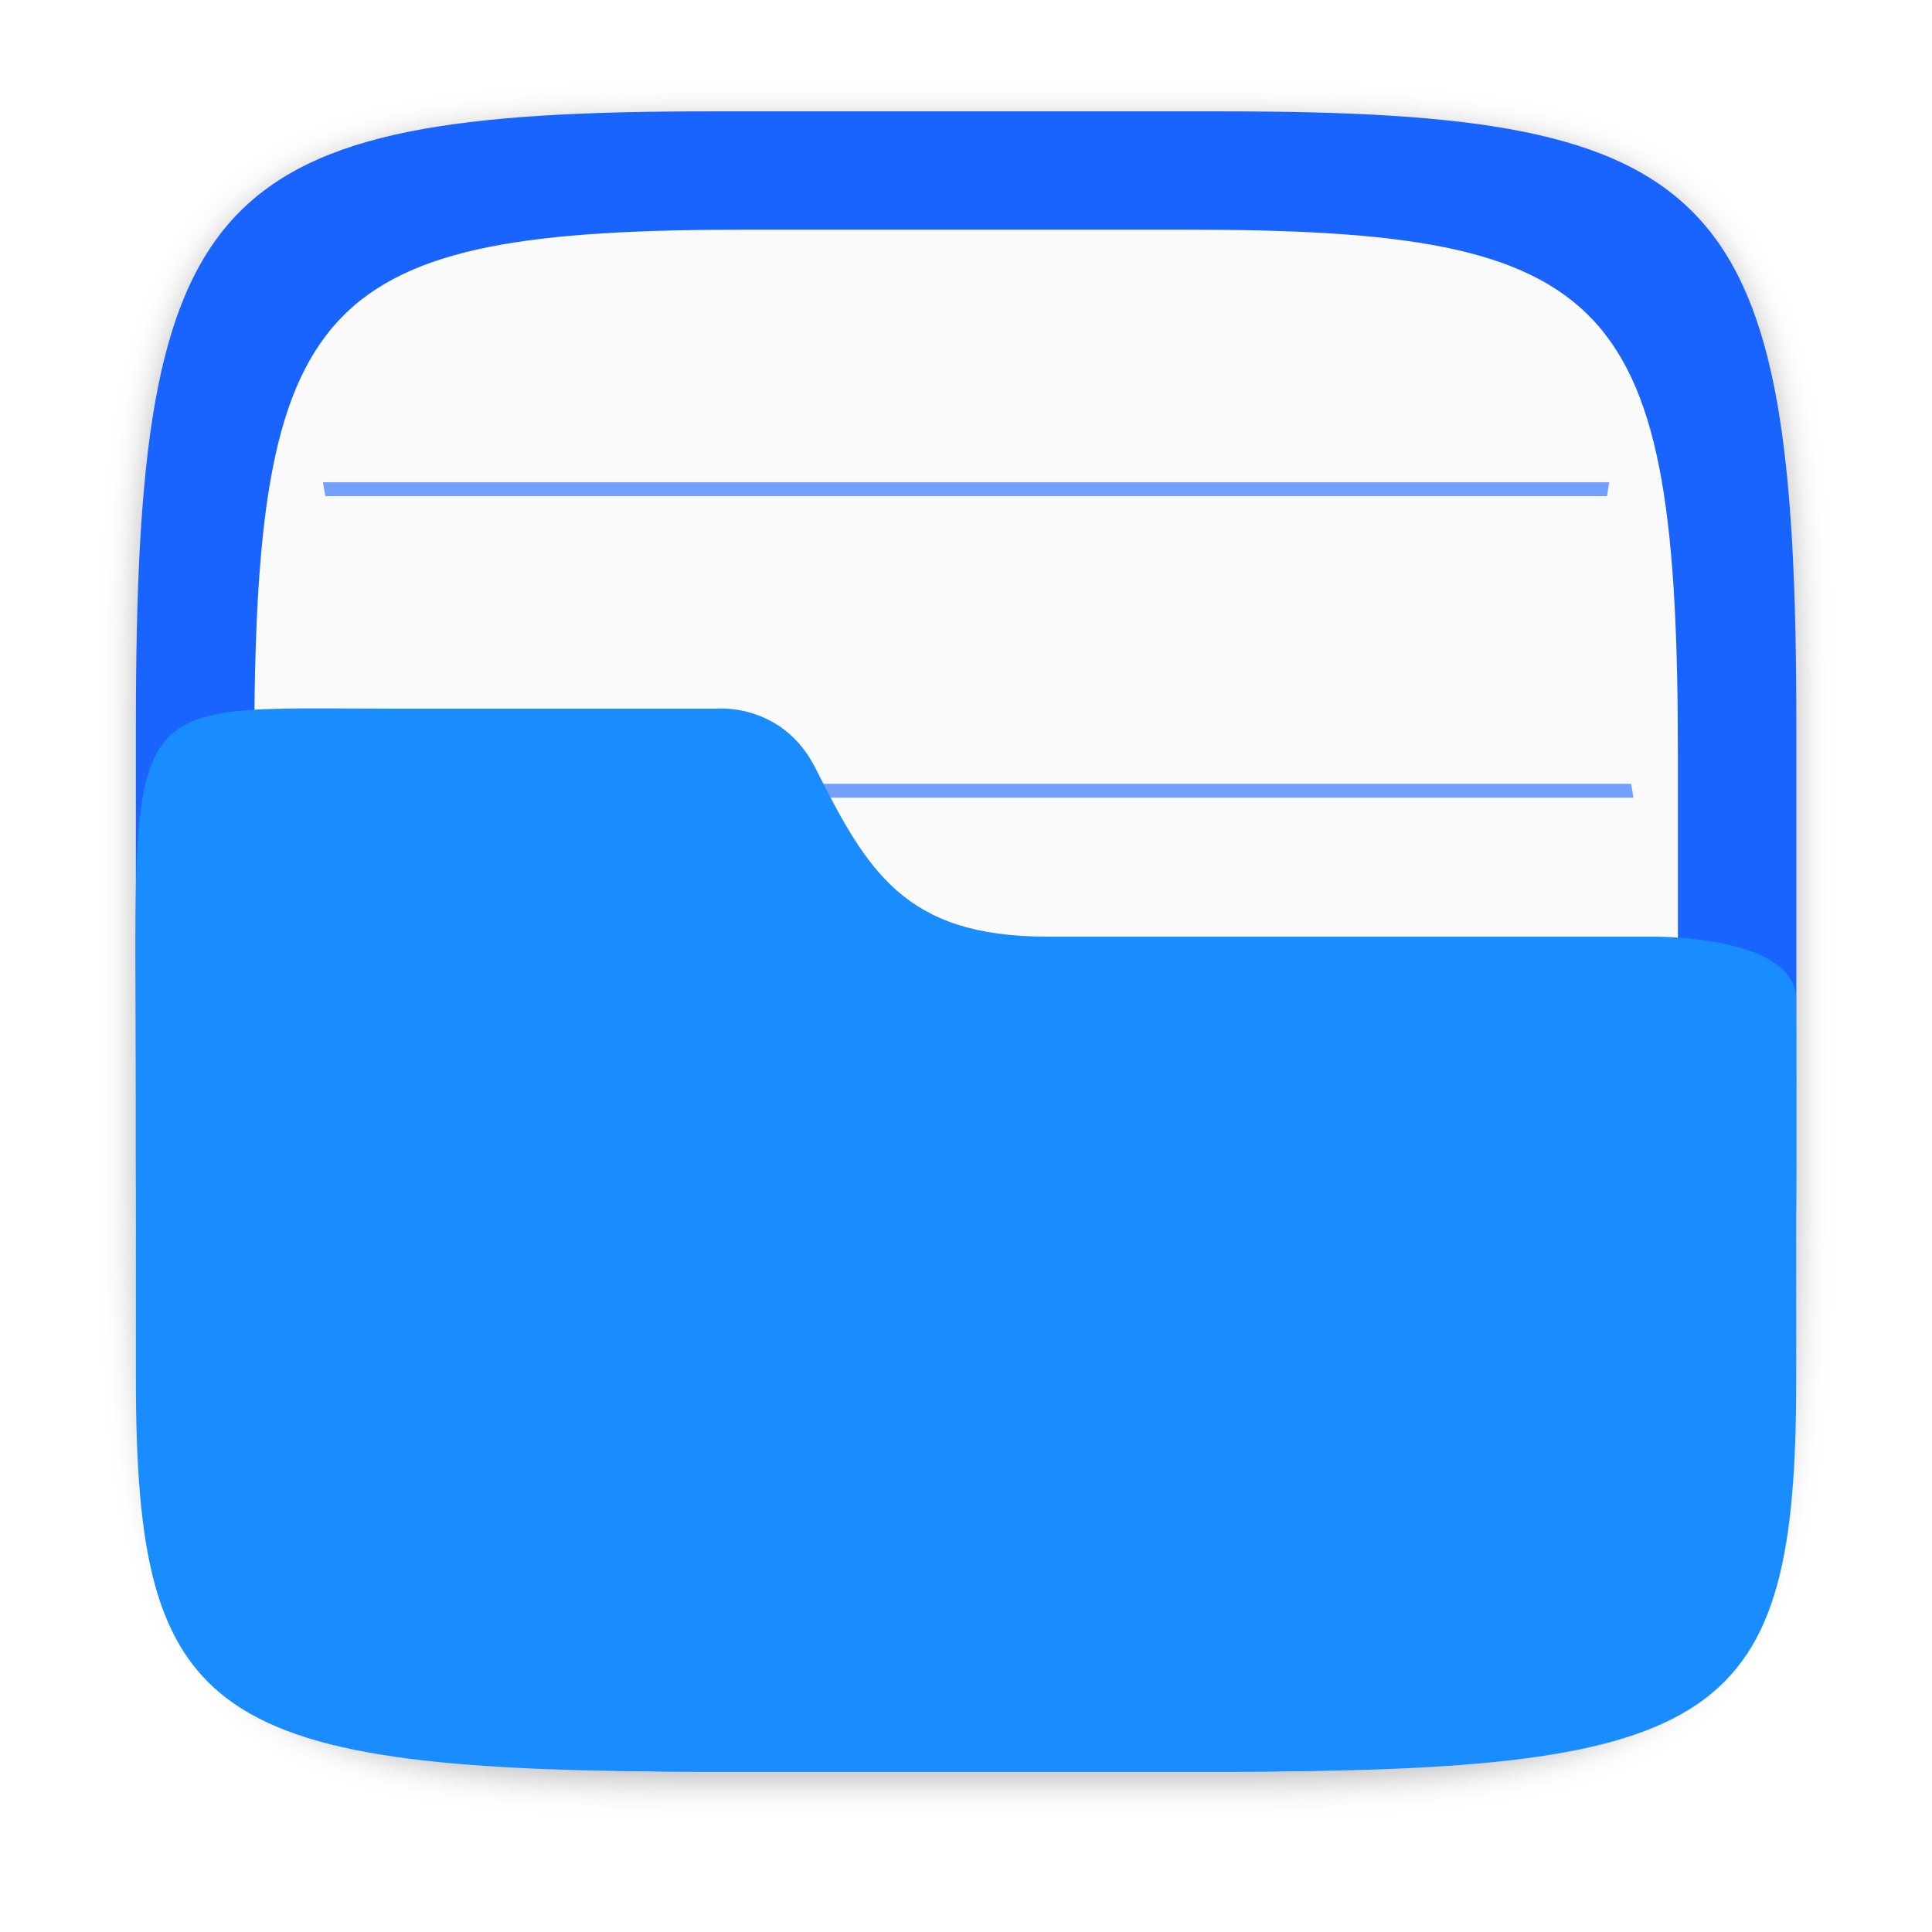
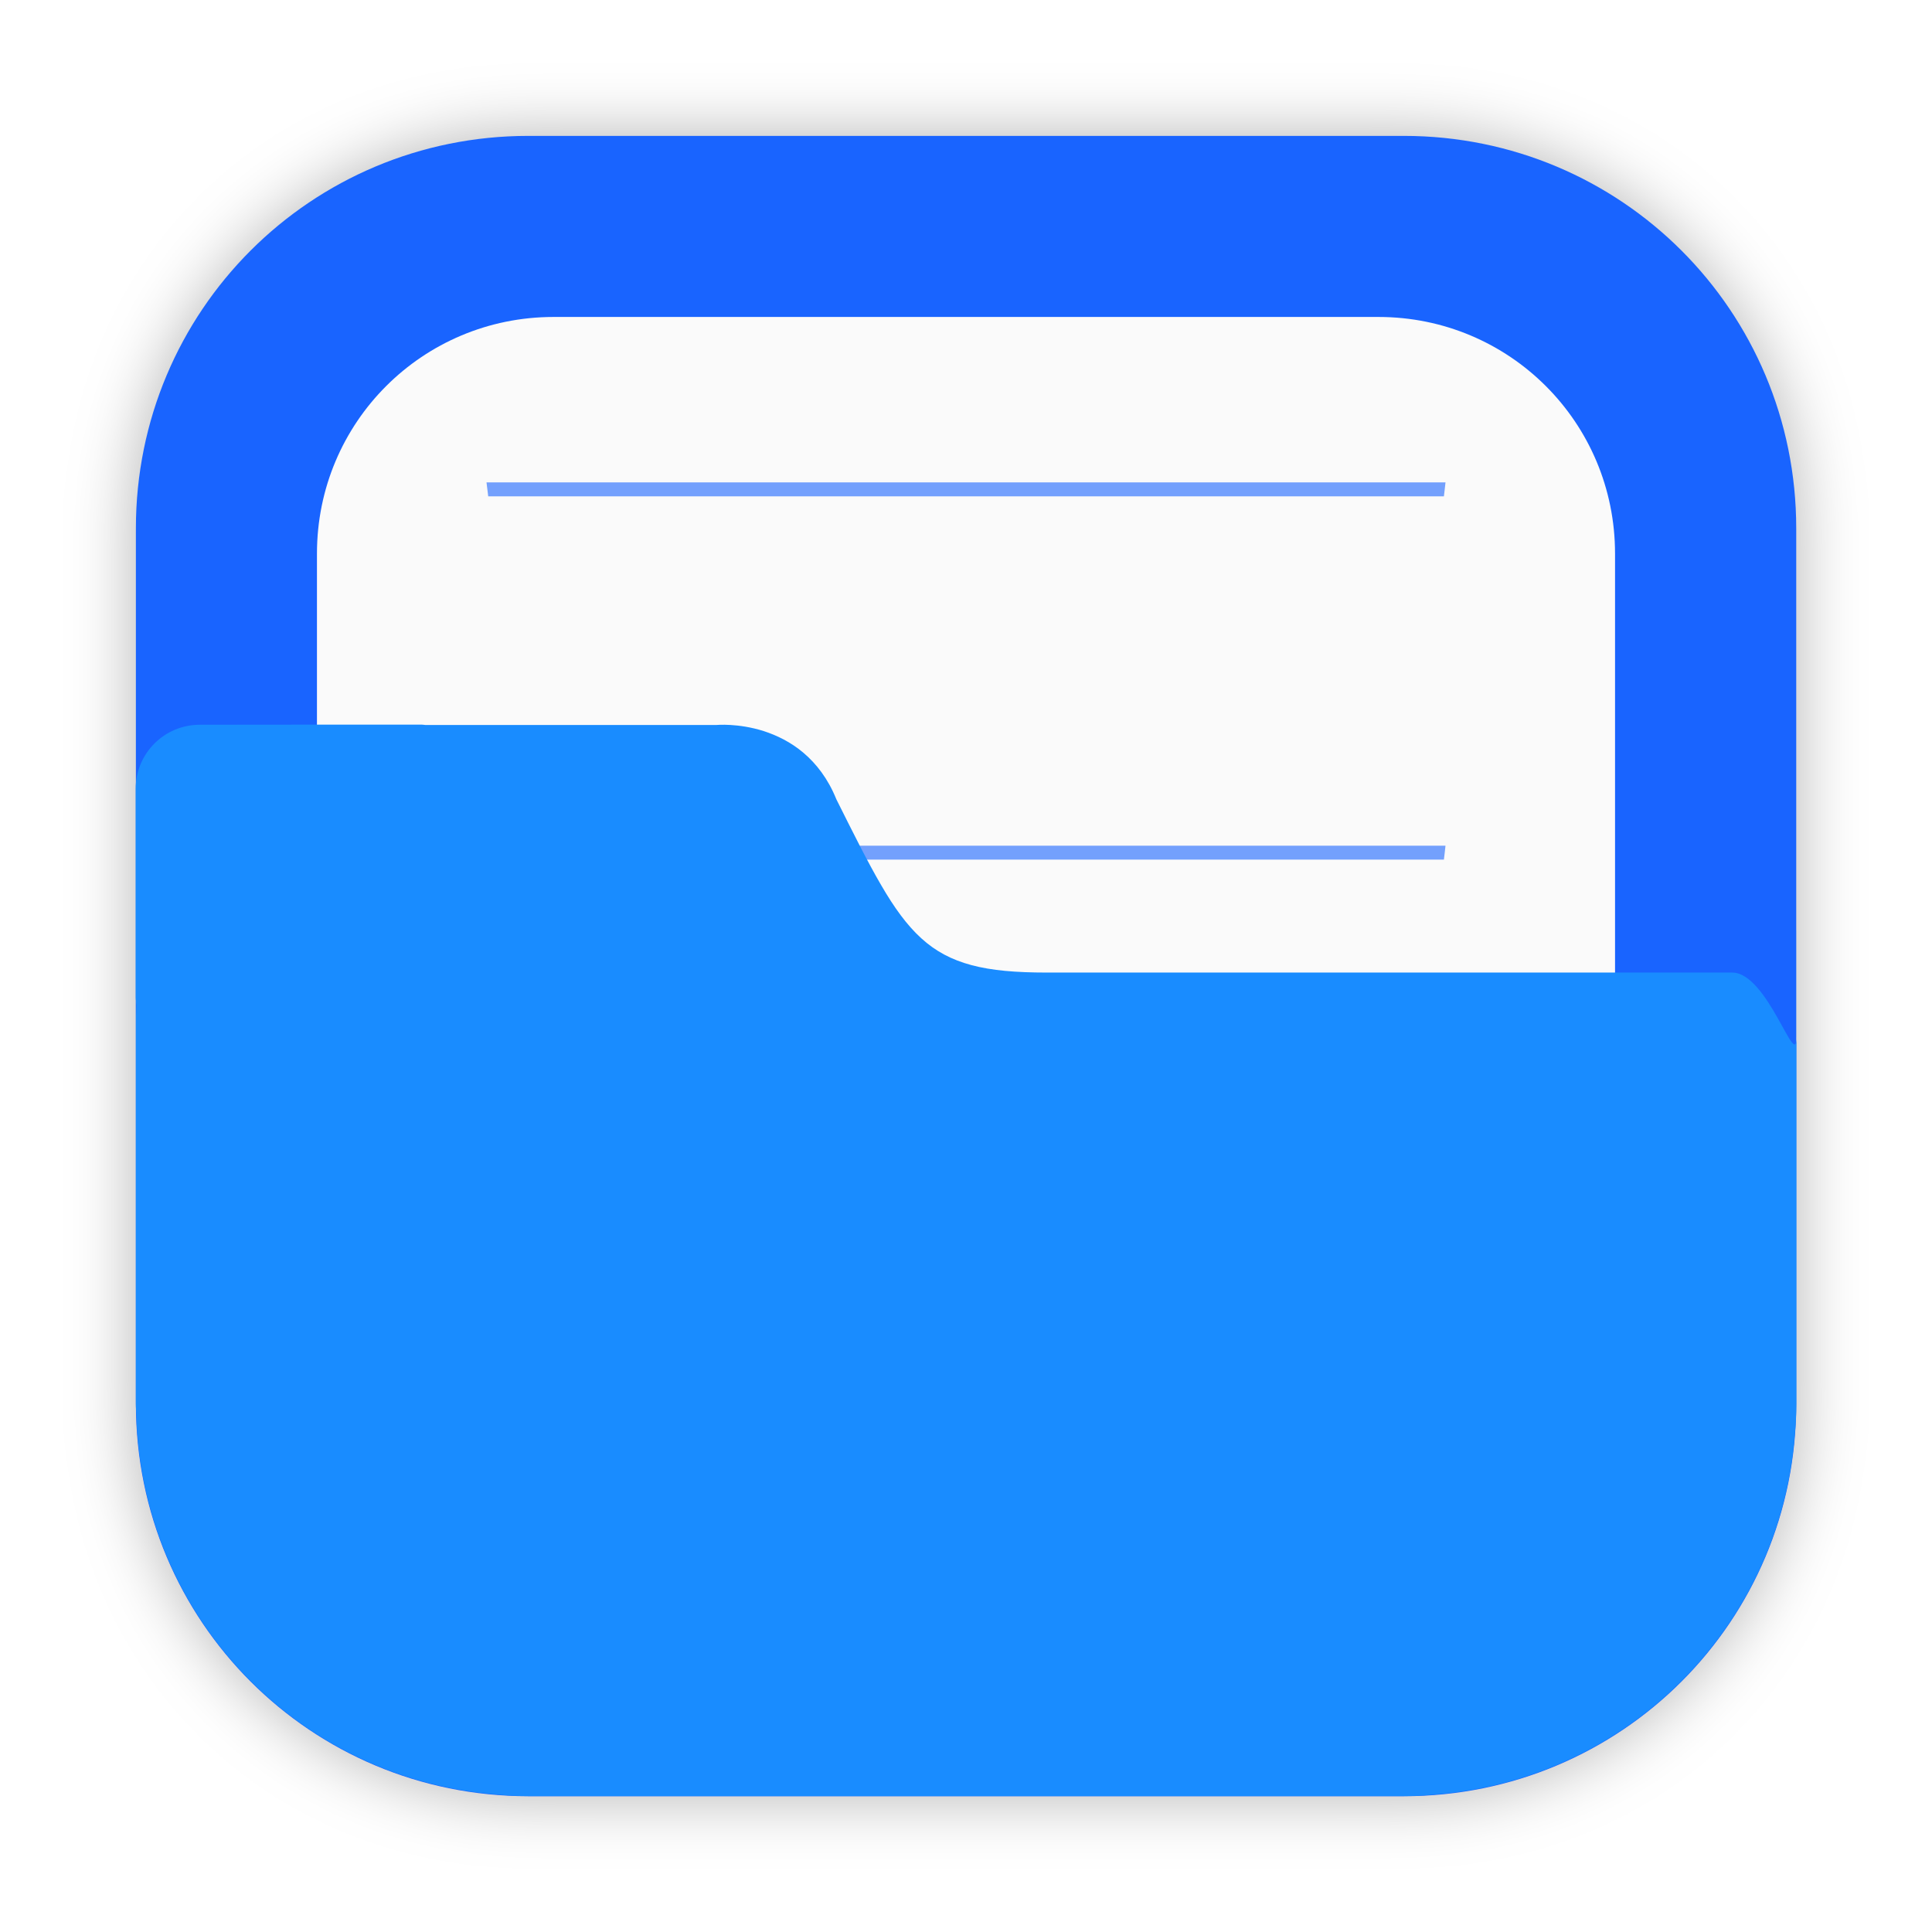
<svg xmlns="http://www.w3.org/2000/svg" width="64" height="64" version="1.1" viewBox="0 0 16.933 16.933">
  <defs>
-     <filter id="filter2761" x="-.024" y="-.024" width="1.048" height="1.048" color-interpolation-filters="sRGB">
-       <feGaussianBlur stdDeviation="0.146" />
+     <filter id="filter2076-6" x="-.048" y="-.048" width="1.096" height="1.096" color-interpolation-filters="sRGB">
+       <feGaussianBlur stdDeviation="1.1" />
    </filter>
  </defs>
-   <path d="m10.709 1.05c4.405 0 5.035 0.673 5.035 5.388v3.776c0 4.715-0.63 5.388-5.035 5.388h-4.483c-4.405 0-5.035-0.673-5.035-5.388v-3.776c0-4.715 0.63-5.388 5.035-5.388z" enable-background="new" fill="#141414" filter="url(#filter2761)" opacity=".3" />
-   <path d="m10.709 0.976c4.405 0 5.035 0.673 5.035 5.388v3.776c0 4.715-0.63 5.388-5.035 5.388h-4.483c-4.405 0-5.035-0.673-5.035-5.388v-3.776c0-4.715 0.63-5.388 5.035-5.388z" enable-background="new" fill="#1964ff" />
-   <path d="m10.389 2.013c3.777 0 4.317 0.577 4.317 4.62v3.238c0 4.043-0.54 4.62-4.317 4.62h-3.844c-3.777 0-4.317-0.577-4.317-4.62v-3.238c0-4.043 0.54-4.62 4.317-4.62z" enable-background="new" fill="#fafafa" stroke-width=".857" />
-   <g transform="matrix(1.3006 0 0 1.34 -2.5449 -2.4261)" fill="#1964ff">
-     <path d="m3.986 6.937c-0.006 0.03-0.009 0.06-0.015 0.091h8.993c-0.005-0.03-0.009-0.061-0.016-0.091z" opacity=".6" stroke-width=".605" style="paint-order:normal" />
-     <path d="m4.133 4.965c0.005 0.03 0.01 0.061 0.016 0.091h8.637c0.005-0.033 0.01-0.059 0.015-0.091z" opacity=".6" stroke-width=".594" style="paint-order:normal" />
-     <path d="m3.986 8.909c-0.006 0.03-0.009 0.06-0.015 0.091h8.993c-0.005-0.03-0.009-0.061-0.016-0.091z" opacity=".6" stroke-width=".605" style="paint-order:normal" />
-     <path d="m3.986 10.881c-0.006 0.03-0.009 0.06-0.015 0.091h8.993c-0.005-0.03-0.009-0.061-0.016-0.091z" opacity=".6" stroke-width=".605" style="paint-order:normal" />
+   <rect transform="scale(.26458)" x="4.5" y="4.5" width="55" height="55" rx="13.002" ry="13.002" filter="url(#filter2076-6)" opacity=".3" />
+   <path d="m4.631 1.191c-1.906 0-3.44 1.534-3.44 3.44v7.672c0 1.906 1.534 3.44 3.44 3.44h7.672c1.906 0 3.44-1.534 3.44-3.44v-7.672c0-1.906-1.534-3.44-3.44-3.44z" fill="#1964ff" stroke-linecap="round" stroke-width=".079" style="paint-order:stroke fill markers" />
+   <path d="m4.852 2.778c-1.149 0-2.074 0.925-2.074 2.074v7.229c0 1.149 0.925 2.074 2.074 2.074h7.229c1.149 0 2.074-0.925 2.074-2.074v-7.229c0-1.149-0.925-2.074-2.074-2.074z" fill="#fafafa" stroke-linecap="round" stroke-width=".079" style="paint-order:stroke fill markers" />
+   <g fill="#1964ff" stroke-width=".677">
+     <path d="m4.264 4.228c5e-3 0.041 0.01 0.081 0.015 0.122h8.376c0.005-0.044 0.01-0.078 0.014-0.122z" opacity=".6" style="paint-order:normal" />
+     <path d="m4.264 7.412c5e-3 0.041 0.01 0.081 0.015 0.122h8.376c0.005-0.044 0.01-0.078 0.014-0.122z" opacity=".6" style="paint-order:normal" />
+     <path d="m4.264 12.117c5e-3 0.041 0.01 0.081 0.015 0.122h8.376c0.005-0.044 0.01-0.078 0.014-0.122z" opacity=".6" style="paint-order:normal" />
  </g>
-   <path d="m3.474 6.211c-2.493 0-2.283-0.219-2.283 3.45v2.417c3e-6 3.019 0.63 3.45 5.035 3.45h4.483c4.405 0 5.034-0.431 5.034-3.45v-2.417c0-0.47-0.002-0.565-0.002-0.906 0-0.565-1.276-0.546-1.276-0.546h-5.292c-1.25 0-1.575-0.581-2.033-1.49-0.294-0.565-0.863-0.508-0.863-0.508z" enable-background="new" fill="#198cff" stroke-width=".8" />
+   <path d="m1.752 6.352c-0.312 0-0.563 0.251-0.563 0.563v1.828c0 0.023 0.004 0.044 0.007 0.066-0.005 0.541-0.005-1.605-0.005-0.797v0.224h-5.16e-4v4.066c0 0.036 0.004 0.072 0.005 0.108 2e-3 0.051 0.003 0.103 0.008 0.153 0.126 1.696 1.469 3.039 3.165 3.166 0.085 0.008 0.171 0.013 0.259 0.013 0.001 3e-6 0.002 0 0.004 0h7.672c0.089 0 0.177-0.005 0.264-0.013 1.691-0.128 3.031-1.465 3.163-3.155 0.009-0.09 0.014-0.18 0.014-0.272v-4.144c1.6e-5 -0.002 5.17e-4 -7e-3 5.17e-4 -0.005v0.934c0 0.312-0.251-0.563-0.563-0.563h-6.007c-0.272 0-0.484-0.018-0.66-0.065s-0.316-0.122-0.441-0.236-0.235-0.265-0.351-0.465c-0.117-0.2-0.24-0.447-0.393-0.753-0.073-0.181-0.176-0.312-0.288-0.407s-0.234-0.153-0.347-0.19c-0.226-0.072-0.415-0.054-0.415-0.054h-2.553c-0.01-5.75e-4 -0.02-0.003-0.031-0.003h-0.915z" fill="#198cff" stroke-width=".265" />
</svg>
